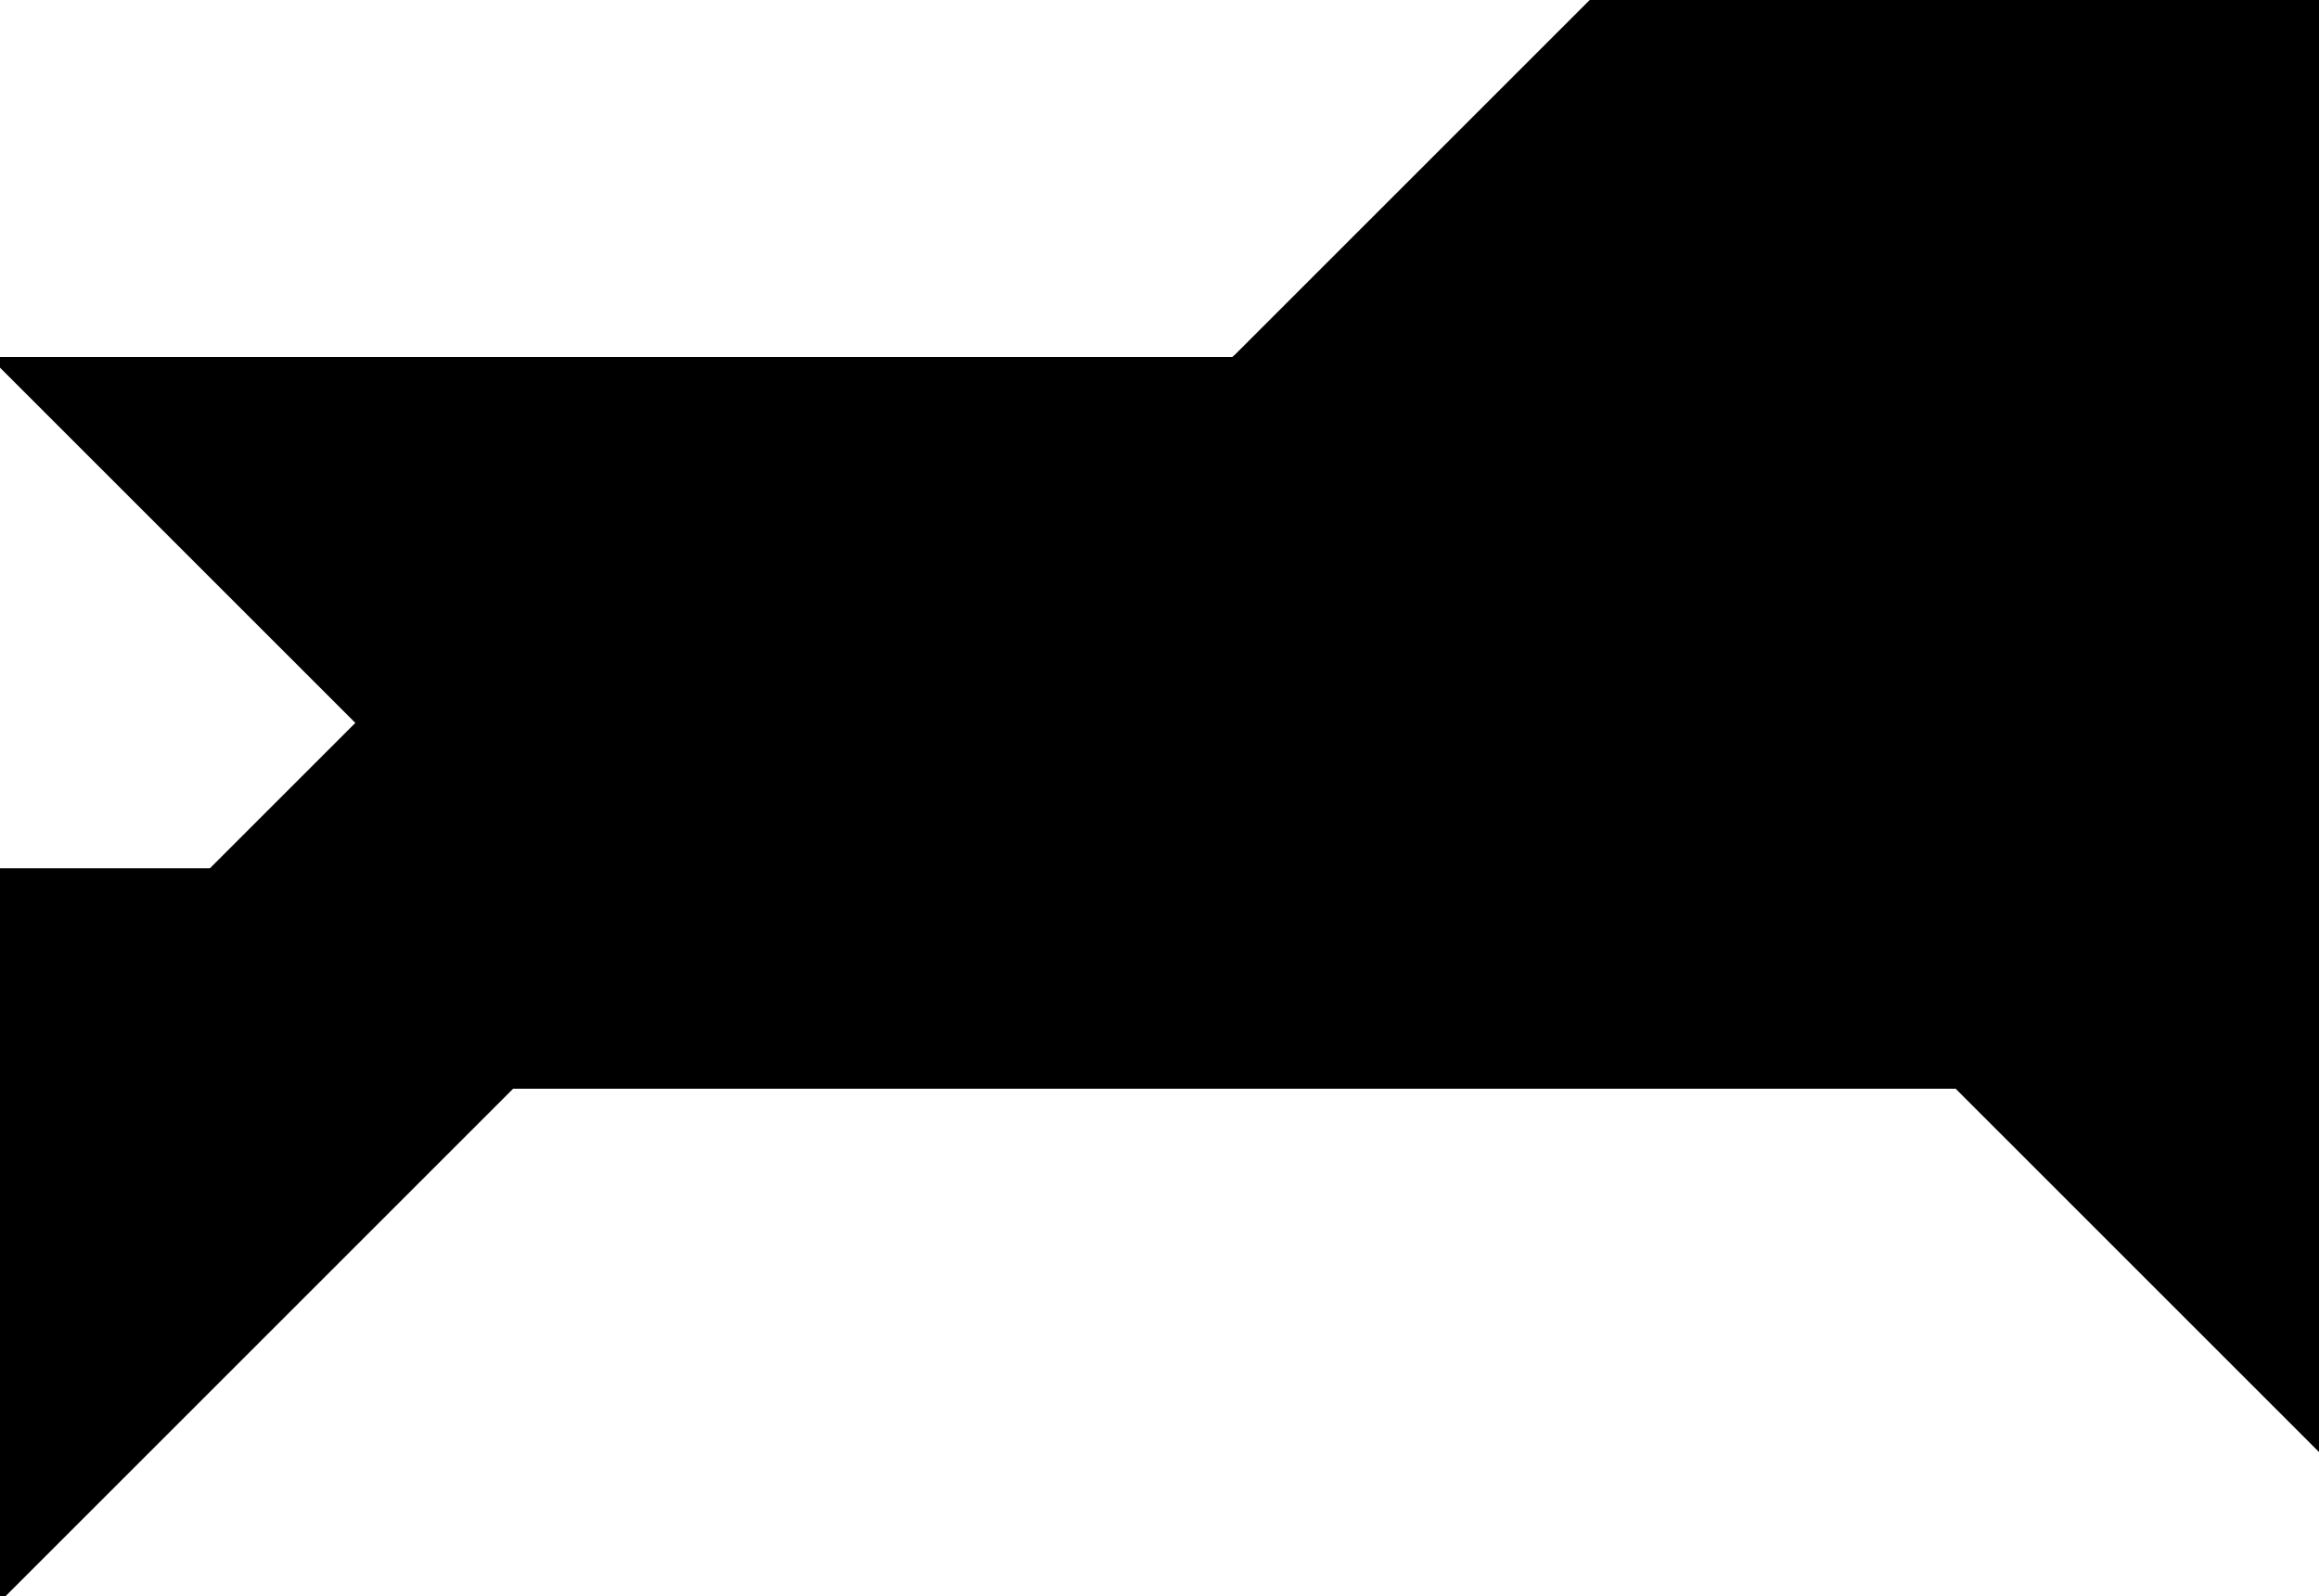
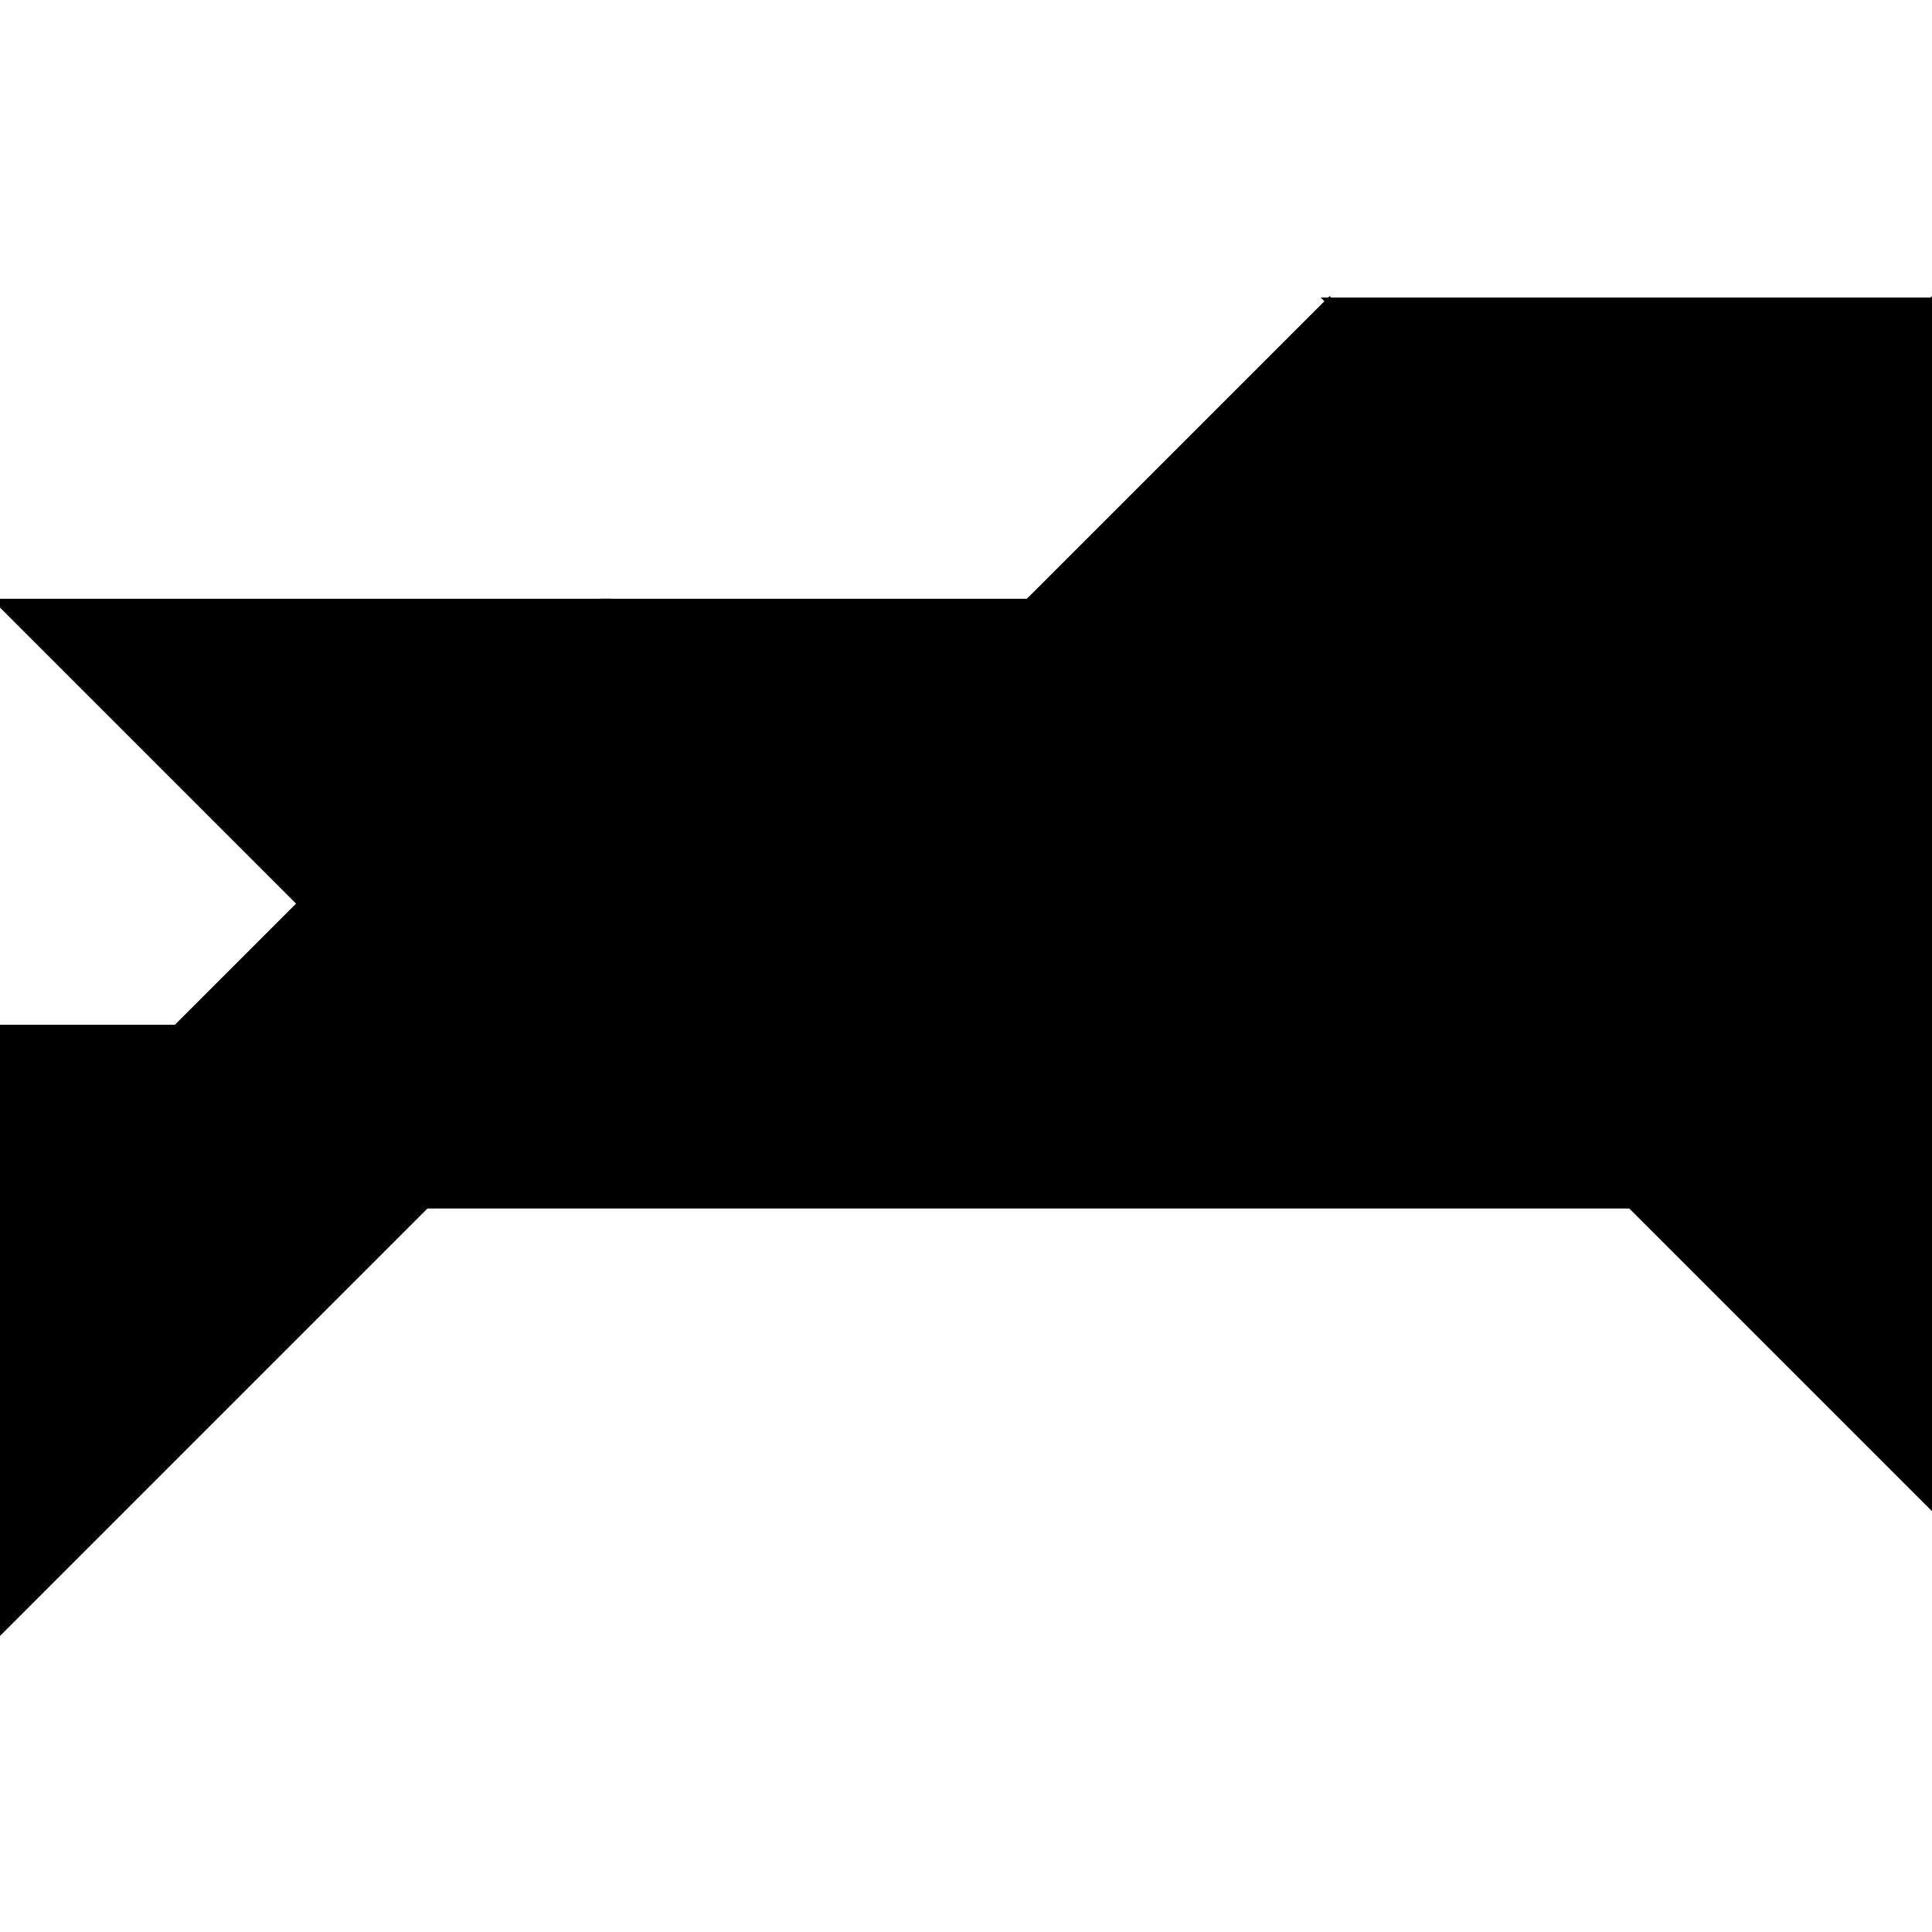
- <svg xmlns="http://www.w3.org/2000/svg" baseProfile="full" height="100%" version="1.1" viewBox="0 0 264.231 181.842" width="100%">
+ <svg xmlns="http://www.w3.org/2000/svg" baseProfile="full" height="100%" version="1.1" viewBox="0.0 -41.195 264.231 264.231" width="100%">
  <defs />
  <polygon fill="black" id="1" points="140.647,41.195 181.842,82.389 223.037,41.195 181.842,0.0" stroke="black" strokewidth="1" stroke-width="1" />
  <polygon fill="black" id="2" points="140.647,41.195 82.389,99.453 24.131,99.453 82.389,41.195" stroke="black" strokewidth="1" stroke-width="1" />
  <polygon fill="black" id="3" points="41.195,82.389 82.389,41.195 0.0,41.195" stroke="black" strokewidth="1" stroke-width="1" />
  <polygon fill="black" id="4" points="223.037,41.195 264.231,0.0 181.842,0.0" stroke="black" strokewidth="1" stroke-width="1" />
  <polygon fill="black" id="5" points="0.0,181.842 82.389,99.453 0.0,99.453" stroke="black" strokewidth="1" stroke-width="1" />
  <polygon fill="black" id="6" points="223.037,123.584 58.258,123.584 140.647,41.195" stroke="black" strokewidth="1" stroke-width="1" />
  <polygon fill="black" id="7" points="264.231,164.779 181.842,82.389 264.231,0.0" stroke="black" strokewidth="1" stroke-width="1" />
</svg>
